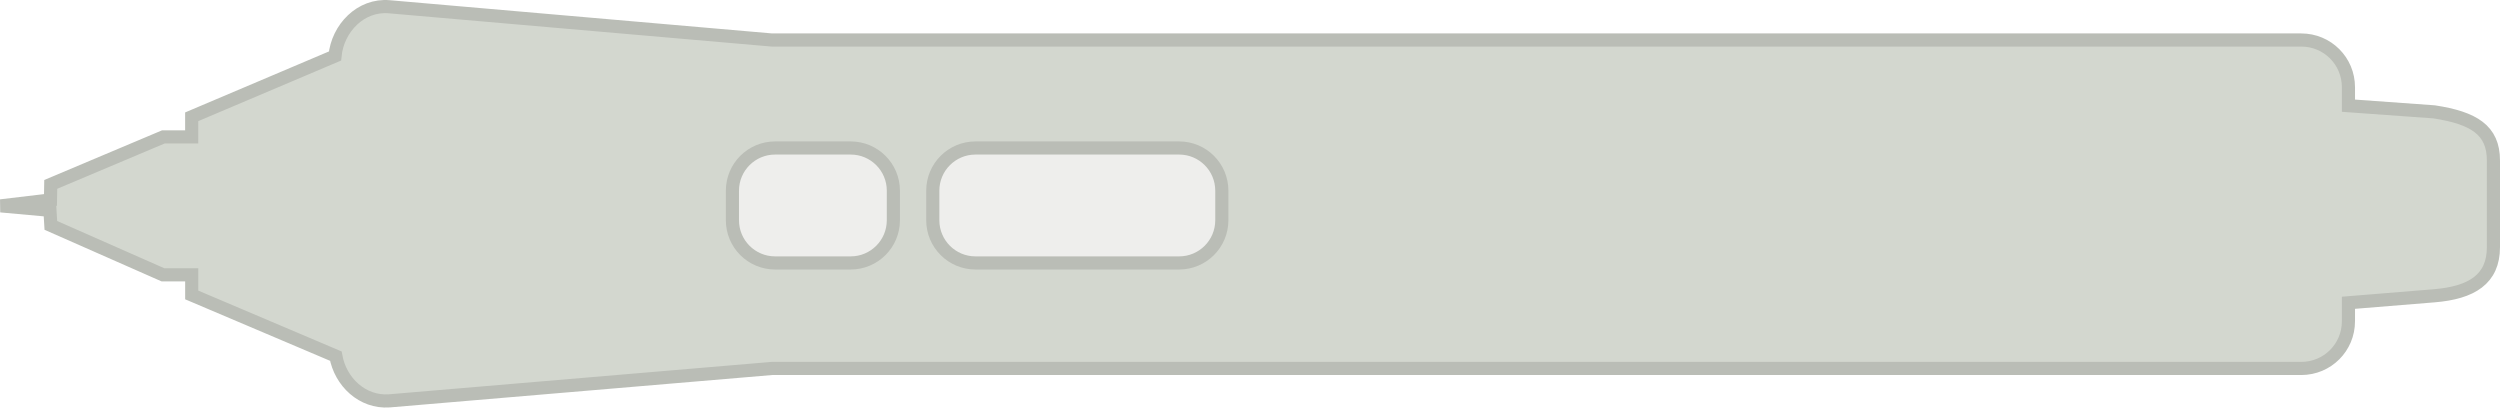
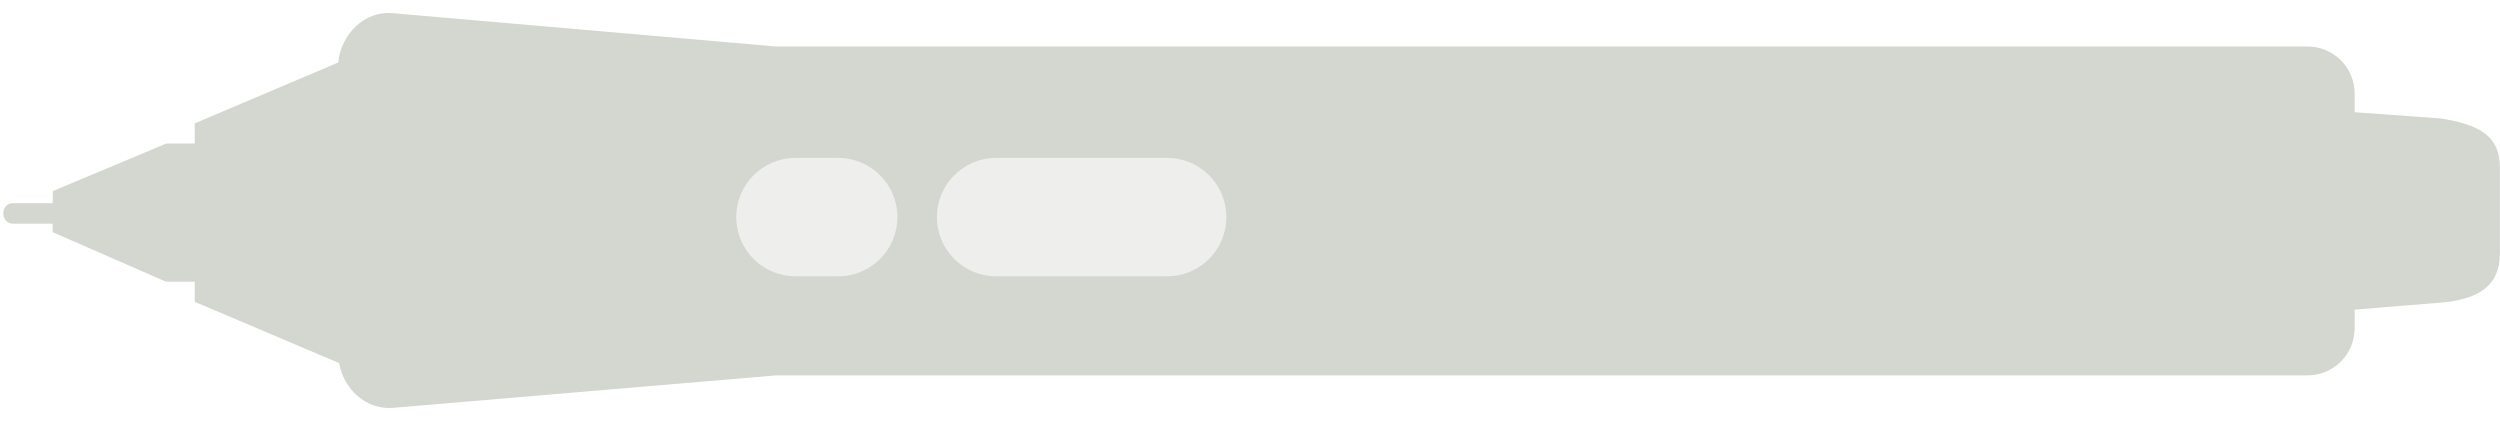
- <svg xmlns="http://www.w3.org/2000/svg" id="svg86343" version="1.1" width="190.282" height="31.022">
+ <svg xmlns="http://www.w3.org/2000/svg" id="svg86343" version="1.1" width="190" height="32" viewBox="0 0 190 32">
  <defs id="defs86347" />
-   <g style="display:inline" transform="rotate(90,-56.00852,534.9113)" id="g10545">
-     <path id="rect10526" transform="translate(-928.4063,-95.84375)" d="m 349.695,384.965 c -2.308,0 -3.233,1.495 -3.695,4.513 L 345.531,396 H 344.125 c -1.994,0 -3.594,1.599 -3.594,3.594 V 516 L 338,545.125 c -0.187,2.155 1.626,3.92 3.75,4.125 l 4.625,10.906 h 1.531 v 2.156 l 3.615,8.572 1.185,0.021 0.449,3.781 0.339,-3.741 1.148,-0.069 3.763,-8.534 v -2.188 h 1.531 l 4.656,-10.969 c 1.967,-0.352 3.546,-2.022 3.406,-4.062 L 365.531,516 V 399.594 c 0,-1.994 -1.599,-3.594 -3.594,-3.594 h -1.406 L 360,389.478 c -0.233,-2.857 -1.262,-4.513 -3.695,-4.513 z" style="color:#000000;display:inline;overflow:visible;visibility:visible;fill:#d3d7cf;fill-opacity:1;fill-rule:nonzero;stroke:#babdb6;stroke-width:1px;stroke-linecap:butt;stroke-linejoin:miter;stroke-miterlimit:4;stroke-dasharray:none;stroke-dashoffset:0;stroke-opacity:1;marker:none;enable-background:accumulate" />
-     <rect style="color:#000000;display:inline;overflow:visible;visibility:visible;fill:#eeeeec;fill-opacity:1;fill-rule:nonzero;stroke:#babdb6;stroke-width:1px;stroke-linecap:butt;stroke-linejoin:miter;stroke-miterlimit:4;stroke-dasharray:none;stroke-dashoffset:0;stroke-opacity:1;marker:none;enable-background:accumulate" id="rect10541" width="8.75" height="22" x="-579.656" y="385.906" rx="3.25" ry="3.25" />
-     <rect ry="3.25" rx="3.25" y="410.906" x="-579.656" height="12.25" width="8.75" id="rect10543" style="color:#000000;display:inline;overflow:visible;visibility:visible;fill:#eeeeec;fill-opacity:1;fill-rule:nonzero;stroke:#babdb6;stroke-width:1px;stroke-linecap:butt;stroke-linejoin:miter;stroke-miterlimit:4;stroke-dasharray:none;stroke-dashoffset:0;stroke-opacity:1;marker:none;enable-background:accumulate" />
+   <g style="display:inline;stroke:none" transform="rotate(90,-55.6555,534.766)" id="g10545">
+     <path id="rect10526" d="m -577.726,289.121 c -2.308,0 -3.233,1.495 -3.695,4.513 l -0.469,6.522 h -1.406 c -1.994,0 -3.594,1.599 -3.594,3.594 v 116.406 l -2.531,29.125 c -0.187,2.155 1.626,3.92 3.75,4.125 l 4.625,10.906 h 1.531 v 2.156 l 3.615,8.628 0.92,0.01 v 3.004 c 0,1 1.558,1 1.558,0 v -3 l 0.644,5e-4 3.763,-8.611 v -2.188 h 1.531 l 4.656,-10.969 c 1.967,-0.352 3.546,-2.022 3.406,-4.062 l -2.469,-29.125 V 303.75 c 0,-1.994 -1.599,-3.594 -3.594,-3.594 h -1.406 l -0.531,-6.522 c -0.233,-2.857 -1.262,-4.513 -3.695,-4.513 z" style="color:#000000;display:inline;overflow:visible;visibility:visible;fill:#d3d7cf;fill-opacity:1;fill-rule:nonzero;stroke:none;stroke-width:1px;stroke-linecap:butt;stroke-linejoin:miter;stroke-miterlimit:4;stroke-dasharray:none;stroke-dashoffset:0;stroke-opacity:1;marker:none;enable-background:accumulate" />
+     <rect style="color:#000000;display:inline;overflow:visible;visibility:visible;fill:#eeeeec;fill-opacity:1;fill-rule:nonzero;stroke:none;stroke-width:1px;stroke-linecap:butt;stroke-linejoin:miter;stroke-miterlimit:4;stroke-dasharray:none;stroke-dashoffset:0;stroke-opacity:1;marker:none;enable-background:accumulate" id="rect10541" width="9" height="22" x="-578.422" y="385.906" rx="4.5" ry="4.5" />
+     <rect ry="4.5" rx="4.5" y="410.906" x="-578.422" height="12.25" width="9" id="rect10543" style="color:#000000;display:inline;overflow:visible;visibility:visible;fill:#eeeeec;fill-opacity:1;fill-rule:nonzero;stroke:none;stroke-width:1px;stroke-linecap:butt;stroke-linejoin:miter;stroke-miterlimit:4;stroke-dasharray:none;stroke-dashoffset:0;stroke-opacity:1;marker:none;enable-background:accumulate" />
  </g>
</svg>
